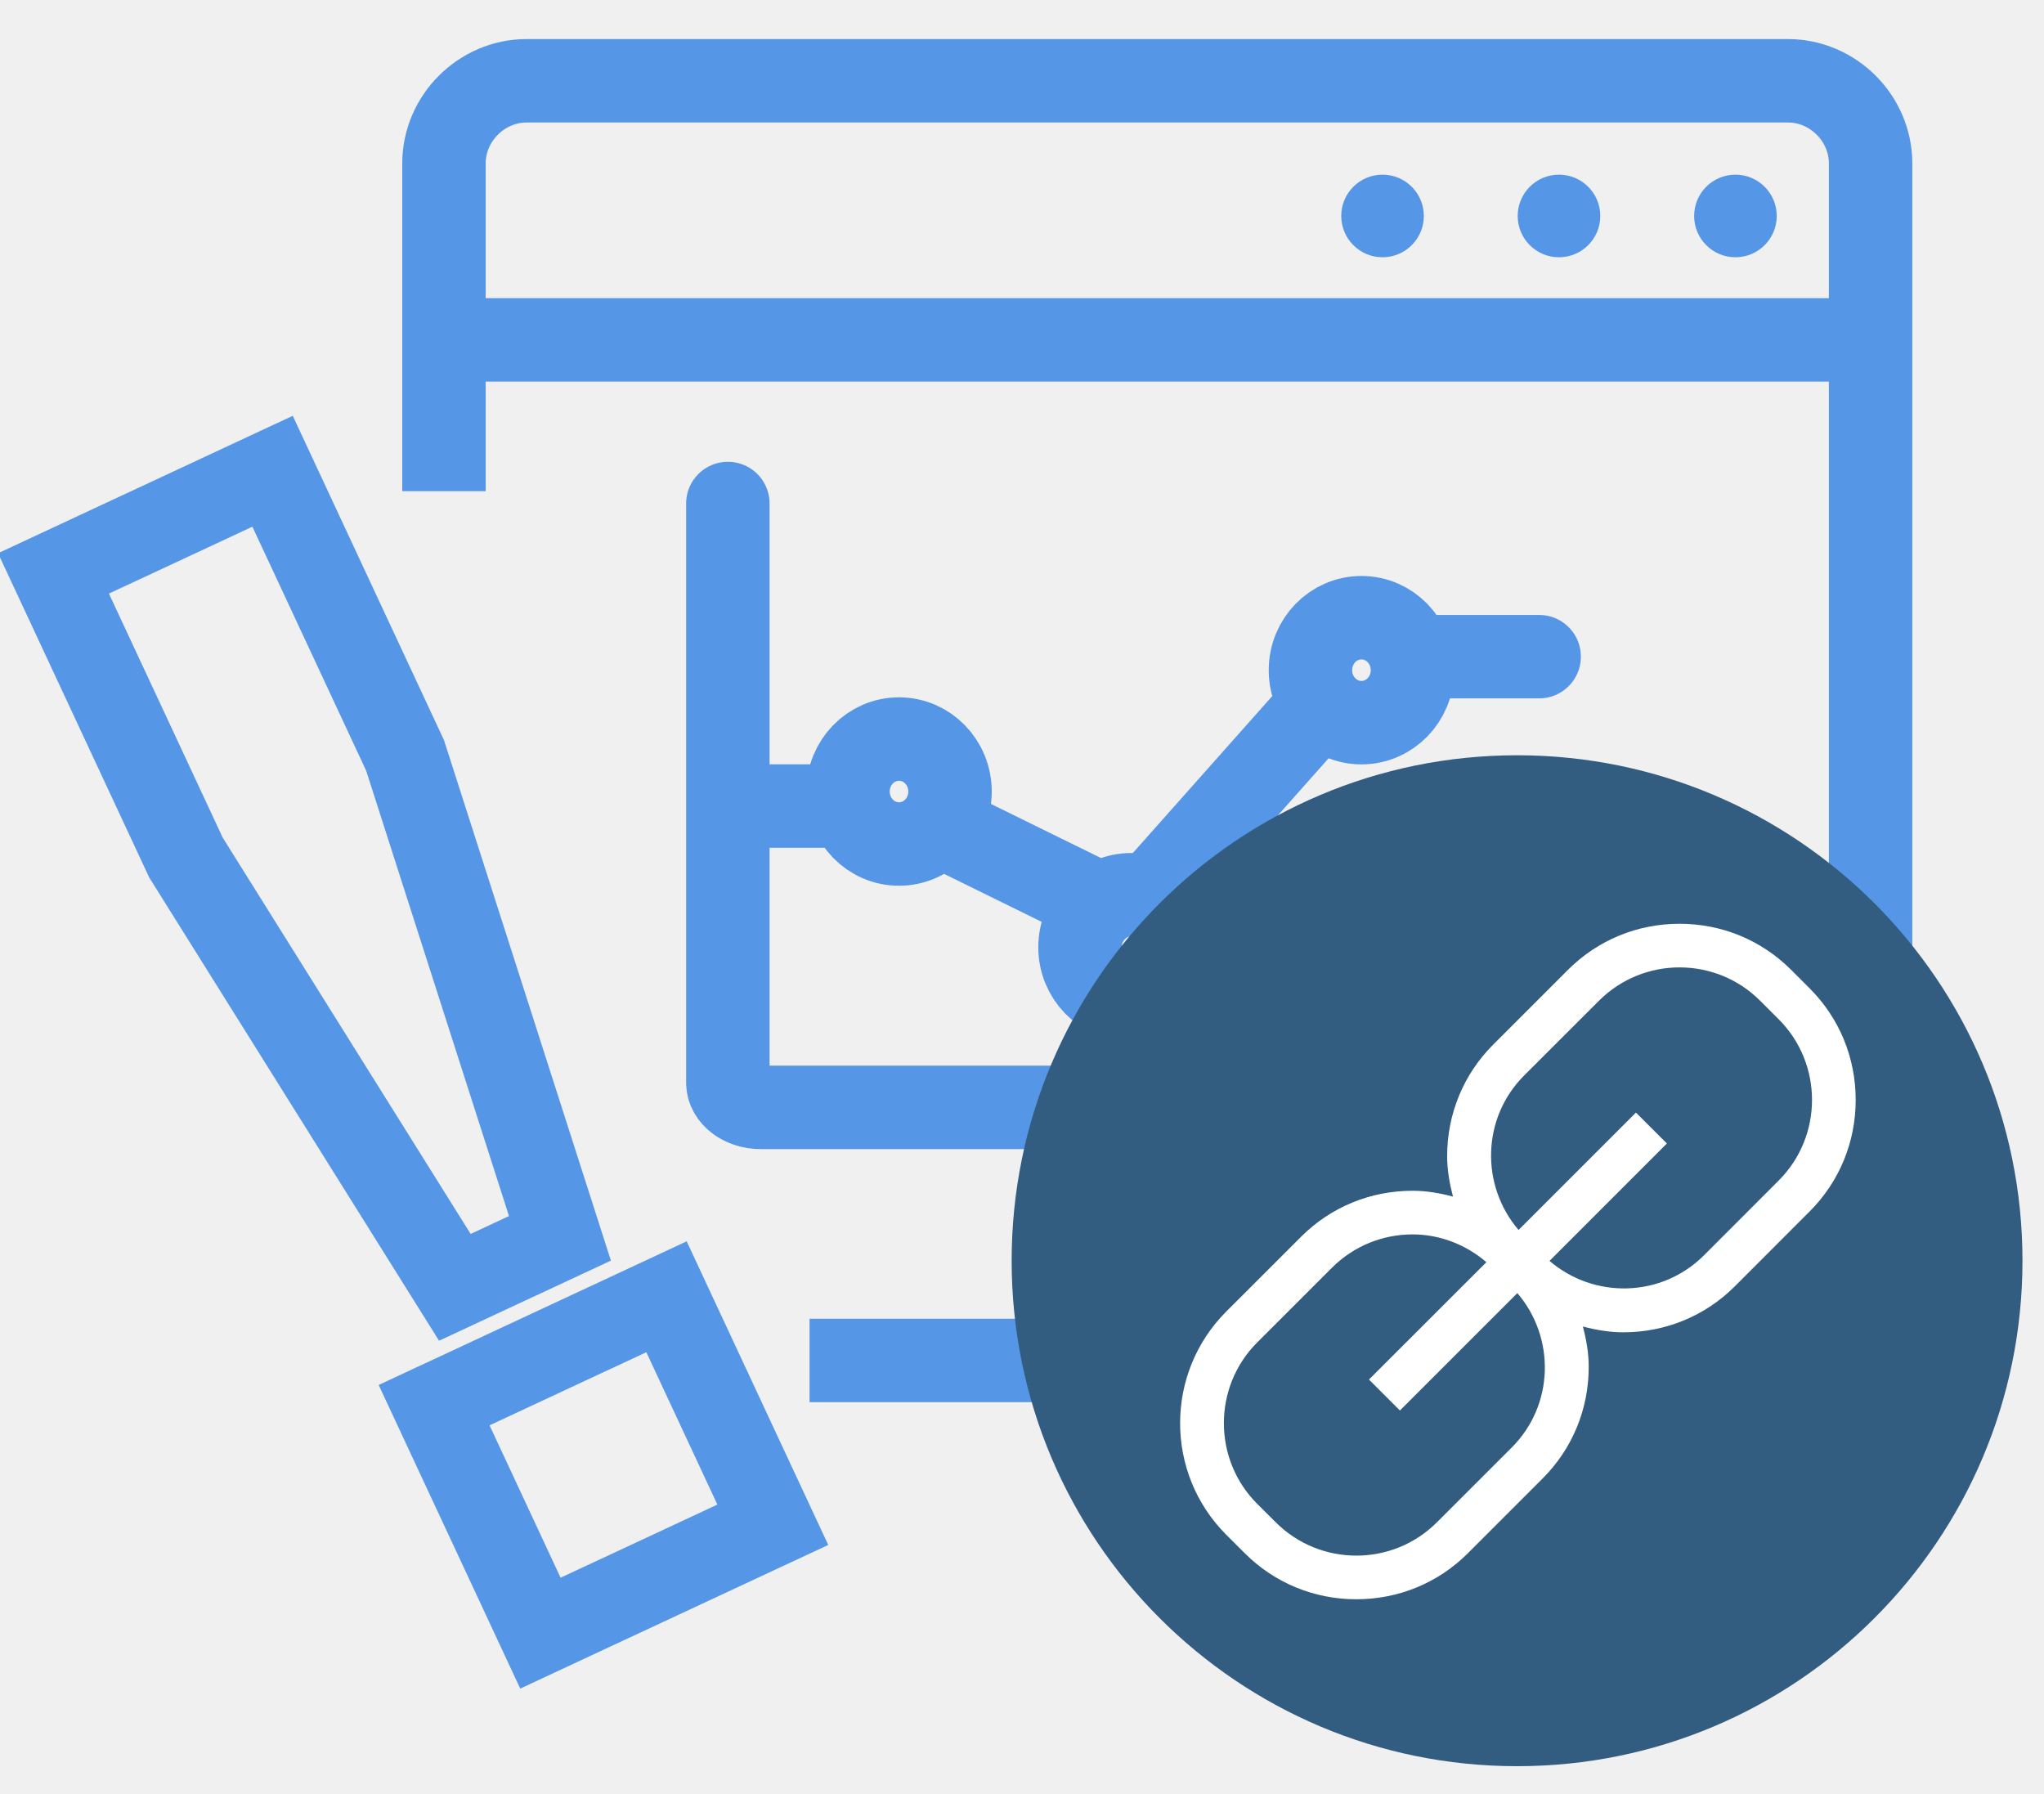
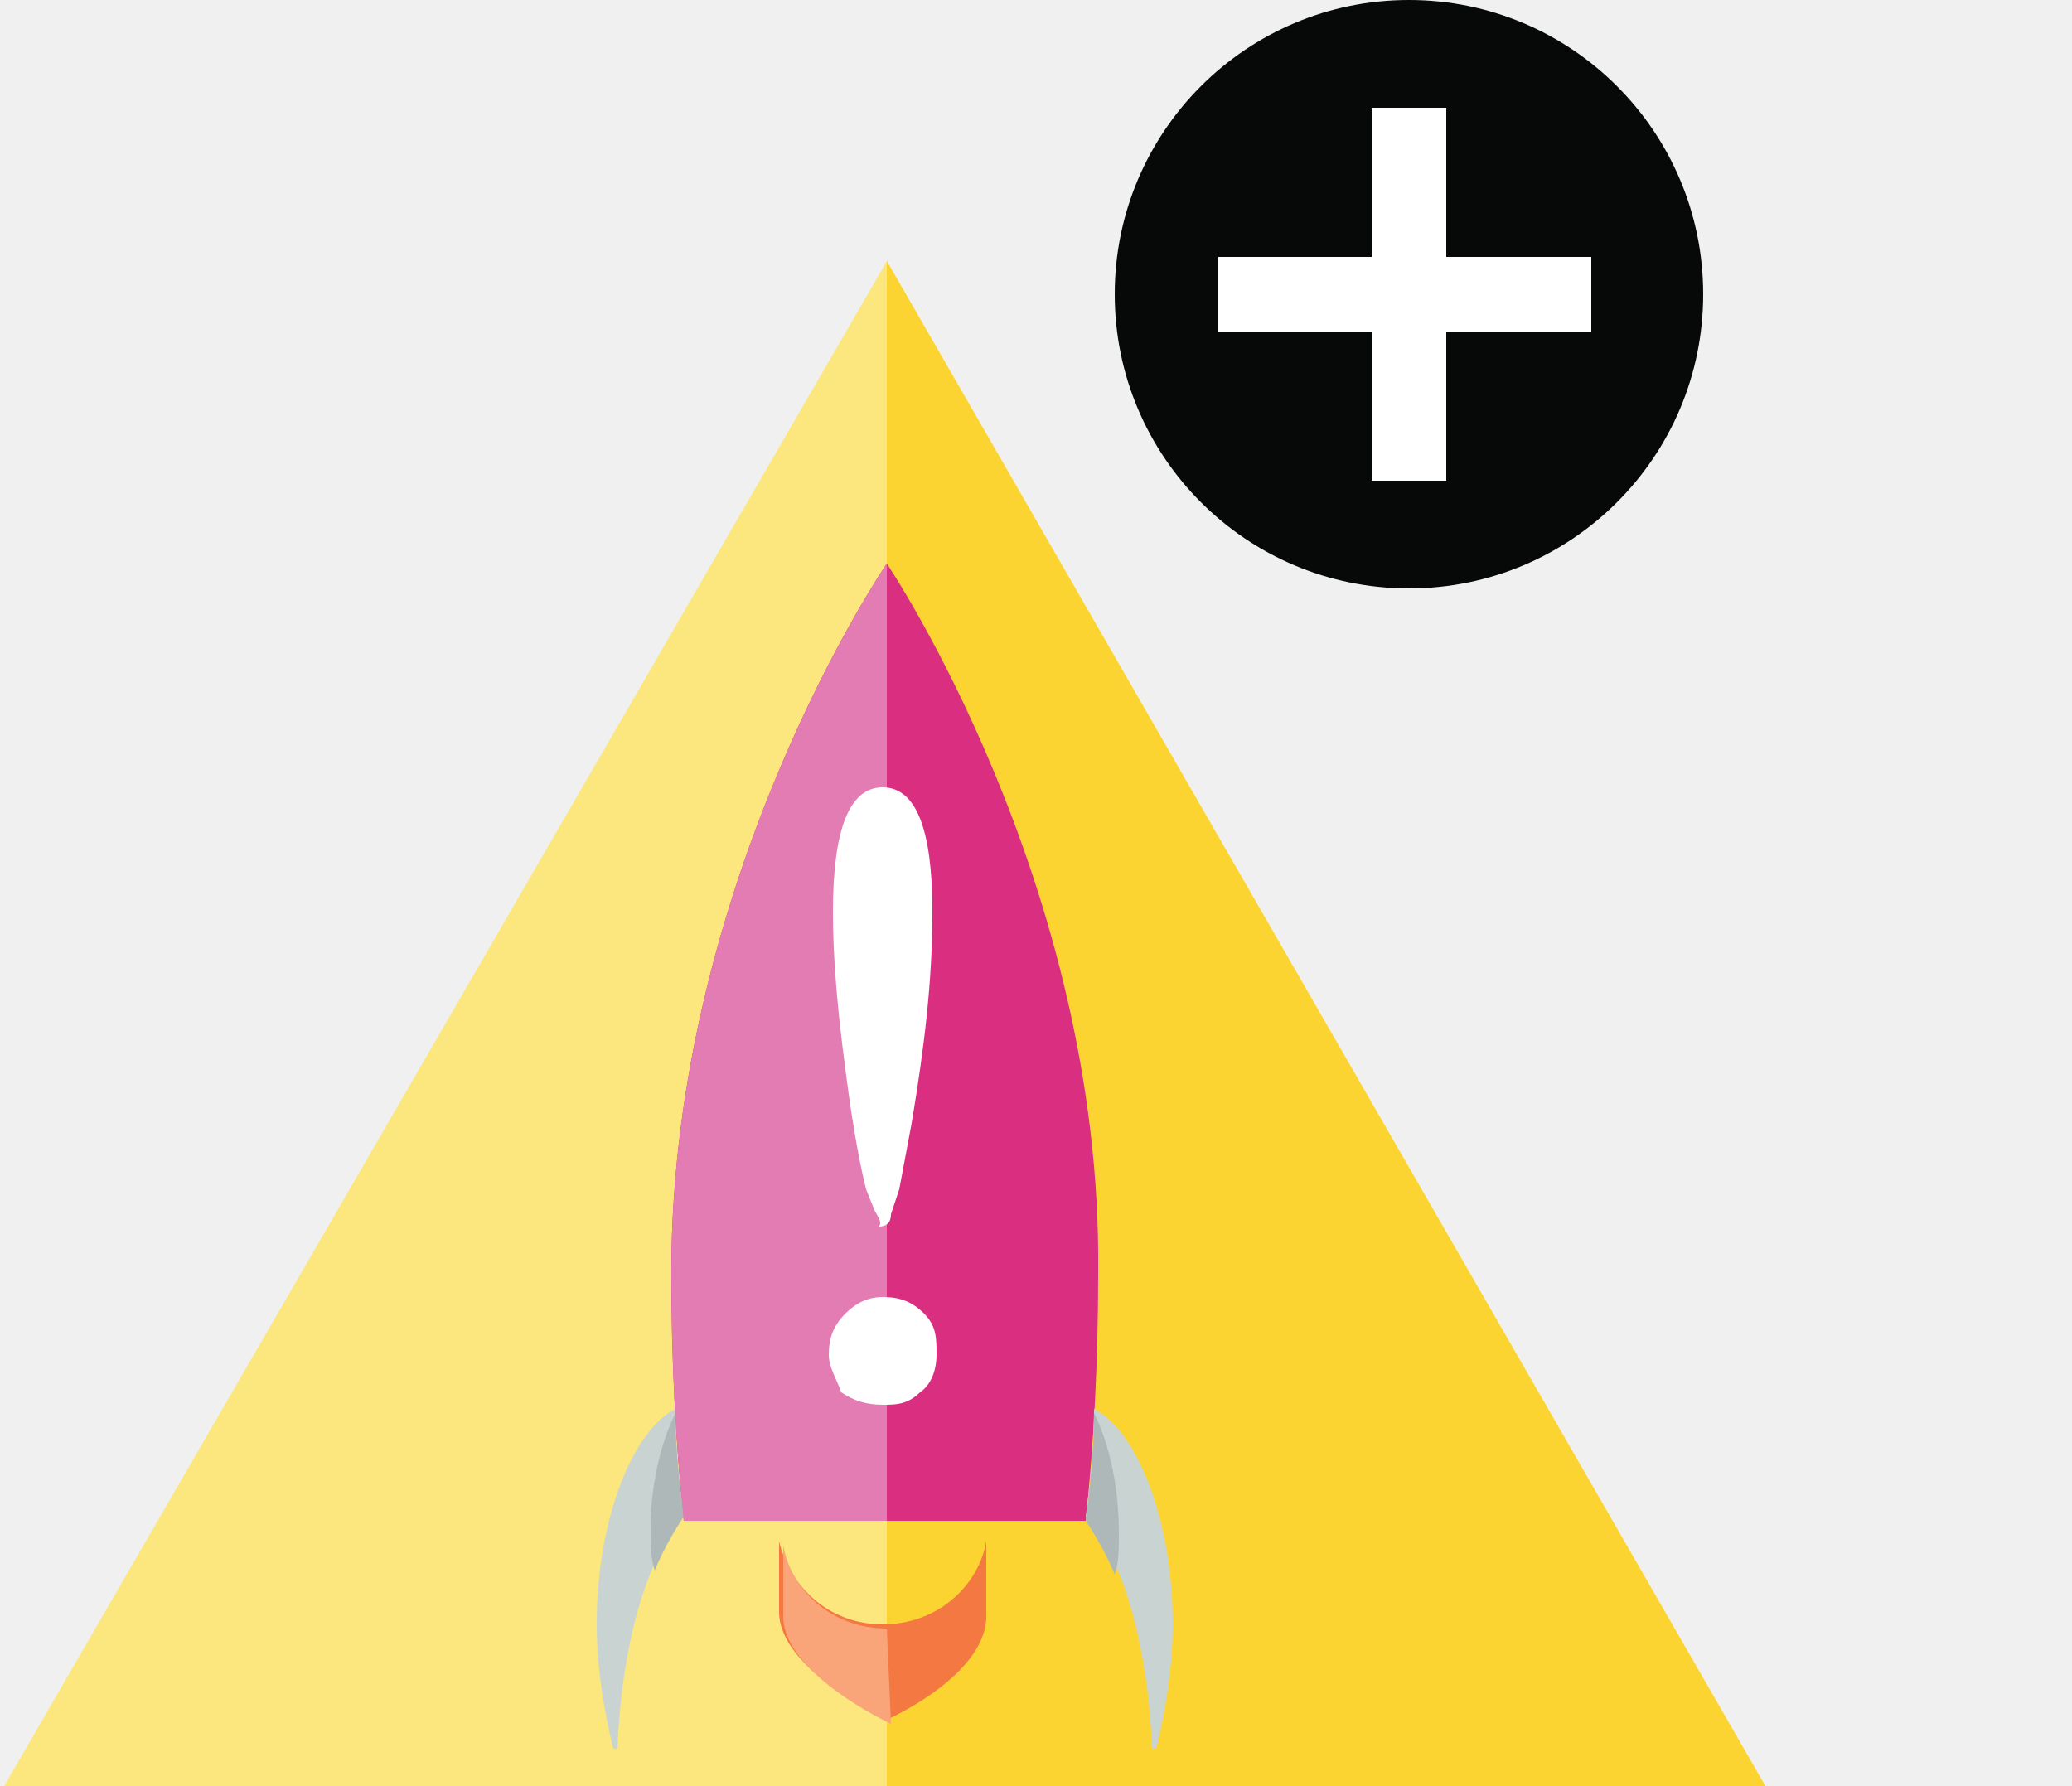
- <svg xmlns="http://www.w3.org/2000/svg" width="49px" height="43px" viewBox="0 0 49 43" version="1.1">
-   <defs />
-   <g id="Page-1" stroke="none" stroke-width="1" fill="none" fill-rule="evenodd">
-     <g id="Group-39" transform="translate(0.125969, 1.306568)">
-       <g id="Group-38" transform="translate(0.256977, 0)">
-         <path d="M6.377,37.851 L12.524,37.851 L12.524,31.821 L6.377,31.821 L6.377,37.851 Z M12.328,9.896 L6.533,9.896 L6.533,17.413 L8.021,29.472 L10.801,29.472 L12.328,17.413 L12.328,9.896 Z" id="!" stroke="#5596E6" stroke-width="2" transform="translate(9.45, 23.87323) rotate(-25) translate(-9.45, -23.87323) " />
-         <path d="M19.024,31.304 L44.46,31.304 L44.46,2.61 C44.46,1.53 43.56,0.63 42.48,0.63 L12.24,0.63 C11.16,0.63 10.26,1.53 10.26,2.61 L10.26,10.466" id="XMLID_4491_" stroke="#5596E6" stroke-width="2" stroke-linejoin="round" />
-         <path d="M44.46,6.84 L10.35,6.84" id="XMLID_4490_" stroke="#5596E6" stroke-width="2" />
-         <ellipse id="XMLID_4489_" fill="#5596E6" fill-rule="nonzero" cx="41.22" cy="3.87" rx="0.99" ry="0.99" />
-         <ellipse id="XMLID_4488_" fill="#5596E6" fill-rule="nonzero" cx="36.99" cy="3.87" rx="0.99" ry="0.99" />
-         <ellipse id="XMLID_4487_" fill="#5596E6" fill-rule="nonzero" cx="32.76" cy="3.87" rx="0.99" ry="0.99" />
-       </g>
-       <g id="Group" transform="translate(16.96763, 10.61461)" stroke="#5596E6" stroke-width="2">
-         <ellipse id="XMLID_556_" cx="10.02" cy="10.784" rx="1.223" ry="1.258" />
-         <ellipse id="XMLID_555_" cx="15.544" cy="4.143" rx="1.223" ry="1.258" />
-         <ellipse id="XMLID_554_" cx="4.458" cy="7.052" rx="1.223" ry="1.258" />
-         <path d="M0.355,0.148 L0.355,14.031 C0.355,14.357 0.71,14.623 1.144,14.623 L19.646,14.623" id="XMLID_553_" stroke-linecap="round" stroke-linejoin="round" />
-         <path d="M3.235,7.4 L0.355,7.4" id="XMLID_552_" />
-         <path d="M19.804,3.819 L16.924,3.819" id="XMLID_551_" stroke-linecap="round" />
-         <path d="M5.523,7.904 L8.955,9.591" id="XMLID_550_" />
-         <path d="M10.691,9.325 L14.873,4.618" id="XMLID_549_" />
-       </g>
-       <g id="Group-33-Copy-2" transform="translate(24.12597, 16.79728)">
-         <g id="Group-23">
-           <ellipse id="Oval-5" fill="#325C80" cx="12.116" cy="12.116" rx="12.116" ry="12.116" />
-           <g id="Page-1-Copy" transform="translate(3.461795, 3.461795)" fill="#FFFFFF">
-             <path d="M14.927,6.731 L13.134,8.525 C12.118,9.541 10.504,9.576 9.432,8.658 L12.246,5.844 L11.504,5.103 L8.69,7.917 C7.773,6.845 7.809,5.231 8.823,4.215 L10.618,2.422 C11.151,1.889 11.85,1.623 12.549,1.623 C13.25,1.623 13.949,1.889 14.481,2.422 L14.927,2.867 C15.991,3.932 15.991,5.666 14.927,6.731 M8.527,13.131 L6.733,14.924 C5.669,15.989 3.934,15.989 2.869,14.924 L2.423,14.48 C1.36,13.415 1.36,11.68 2.423,10.615 L4.218,8.821 C4.75,8.289 5.45,8.023 6.149,8.023 C6.783,8.023 7.41,8.253 7.919,8.689 L5.104,11.502 L5.846,12.244 L8.661,9.43 C9.579,10.502 9.542,12.117 8.527,13.131 M15.668,2.125 L15.223,1.68 C14.511,0.969 13.562,0.577 12.55,0.577 C11.537,0.577 10.588,0.969 9.876,1.68 L8.082,3.474 C7.37,4.185 6.978,5.136 6.978,6.148 C6.978,6.482 7.036,6.803 7.118,7.117 C6.805,7.034 6.484,6.977 6.15,6.977 C5.137,6.977 4.188,7.368 3.476,8.08 L1.682,9.873 C0.208,11.348 0.208,13.747 1.682,15.222 L2.127,15.666 C2.839,16.377 3.789,16.769 4.801,16.769 C5.813,16.769 6.764,16.377 7.475,15.666 L9.268,13.873 C9.98,13.161 10.372,12.211 10.372,11.199 C10.372,10.865 10.315,10.544 10.232,10.231 C10.546,10.313 10.867,10.37 11.201,10.37 C12.213,10.37 13.164,9.979 13.875,9.267 L15.668,7.473 C16.38,6.761 16.772,5.812 16.772,4.799 C16.772,3.787 16.38,2.837 15.668,2.125" id="Fill-1" />
-           </g>
-         </g>
-       </g>
-     </g>
+ <svg xmlns="http://www.w3.org/2000/svg" version="1.1" id="Layer_1" x="0px" y="0px" viewBox="0 0 50 43.1" style="enable-background:new 0 0 50 43.1;" xml:space="preserve">
+   <style type="text/css">
+ 	.st0{fill:#070808;}
+ 	.st1{fill:#FFFFFF;}
+ 	.st2{fill:none;}
+ 	.st3{fill:#457BBC;}
+ 	.st4{fill:#FCE77F;}
+ 	.st5{fill:#FCD432;}
+ 	.st6{fill:#DA2E81;}
+ 	.st7{fill:#C9D3D2;}
+ 	.st8{fill:#AFB8B8;}
+ 	.st9{fill:#E27CB2;}
+ 	.st10{fill:#F47842;}
+ 	.st11{fill:#F9A579;}
+ </style>
+   <circle class="st0" cx="34" cy="7.1" r="7.1" />
+   <g>
+     <rect x="33.1" y="2.6" class="st1" width="1.8" height="9" />
+     <rect x="29.4" y="6.2" class="st1" width="9" height="1.8" />
+   </g>
+   <path class="st2" d="M21,33.7" />
+   <path class="st2" d="M50,17.1" />
+   <path class="st3" d="M14.7,27.2" />
+   <polygon class="st4" points="21.4,6.3 42.6,43.1 0.1,43.1 " />
+   <path class="st3" d="M11.3,27.2" />
+   <polygon class="st5" points="21.4,6.3 21.4,43.1 42.6,43.1 " />
+   <g>
+     <path class="st2" d="M15.7,41.3" />
+     <path class="st6" d="M21.4,13.6c0,0-5.2,7.6-5.2,17.1c0,2.1,0.1,4.1,0.3,6h9.7c0.2-1.9,0.3-3.9,0.3-6   C26.6,21.3,21.4,13.6,21.4,13.6z M21.4,27.2c-1,0-1.7-0.7-1.7-1.7c0-1,0.7-1.7,1.7-1.7" />
+     <path class="st7" d="M26.4,34c1,0.5,1.9,2.6,1.9,5.2c0,1.1-0.2,2.2-0.4,3h-0.1c-0.1-2.5-0.7-4.6-1.6-5.6C26.3,35.8,26.4,35,26.4,34   z" />
+     <path class="st7" d="M16.3,34c-1,0.5-1.9,2.6-1.9,5.2c0,1.1,0.2,2.2,0.4,3h0.1c0.1-2.5,0.7-4.6,1.6-5.6C16.4,35.8,16.3,35,16.3,34z   " />
+     <path class="st8" d="M16.3,34.1c-0.3,0.6-0.6,1.6-0.6,2.8c0,0.4,0,0.7,0.1,1c0.2-0.5,0.5-1,0.7-1.3C16.4,35.8,16.3,35,16.3,34.1z" />
+     <path class="st8" d="M26.4,34.1c0.3,0.6,0.6,1.6,0.6,2.9c0,0.4,0,0.7-0.1,1c-0.2-0.5-0.5-1-0.7-1.3C26.3,35.9,26.4,35,26.4,34.1z" />
+     <path class="st9" d="M21.4,23.7V13.6c0,0-5.2,7.6-5.2,17.1c0,2.1,0.1,4.1,0.3,6h4.9v-9.5" />
+     <path class="st10" d="M21.4,41.5c0,0-2.6-1.2-2.6-2.6v-1.7h0c0.3,1.2,1.3,2,2.5,2c1.3,0,2.3-0.9,2.5-2h0l0,1.7   C23.9,40.4,21.4,41.5,21.4,41.5z" />
+     <path class="st11" d="M21.4,39.3c-1.3,0-2.3-0.9-2.5-2h0V39c0,1.4,2.6,2.6,2.6,2.6S21.4,39.3,21.4,39.3z" />
+   </g>
+   <g>
+     <path class="st1" d="M22.6,32.7c0,0.3-0.1,0.7-0.4,0.9c-0.3,0.3-0.6,0.3-0.9,0.3c-0.4,0-0.7-0.1-1-0.3C20.2,33.3,20,33,20,32.7   c0-0.4,0.1-0.7,0.4-1c0.3-0.3,0.6-0.4,0.9-0.4c0.4,0,0.7,0.1,1,0.4C22.6,32,22.6,32.3,22.6,32.7z M21.1,29.2l-0.2-0.5   c-0.1-0.4-0.3-1.3-0.5-2.9c-0.2-1.5-0.3-2.7-0.3-3.8c0-2,0.4-3,1.2-3c0.8,0,1.2,1,1.2,3c0,1.7-0.2,3.3-0.5,5.1l-0.3,1.6l-0.2,0.6   c0,0.2-0.1,0.3-0.3,0.3C21.3,29.5,21.2,29.4,21.1,29.2z" />
  </g>
</svg>
